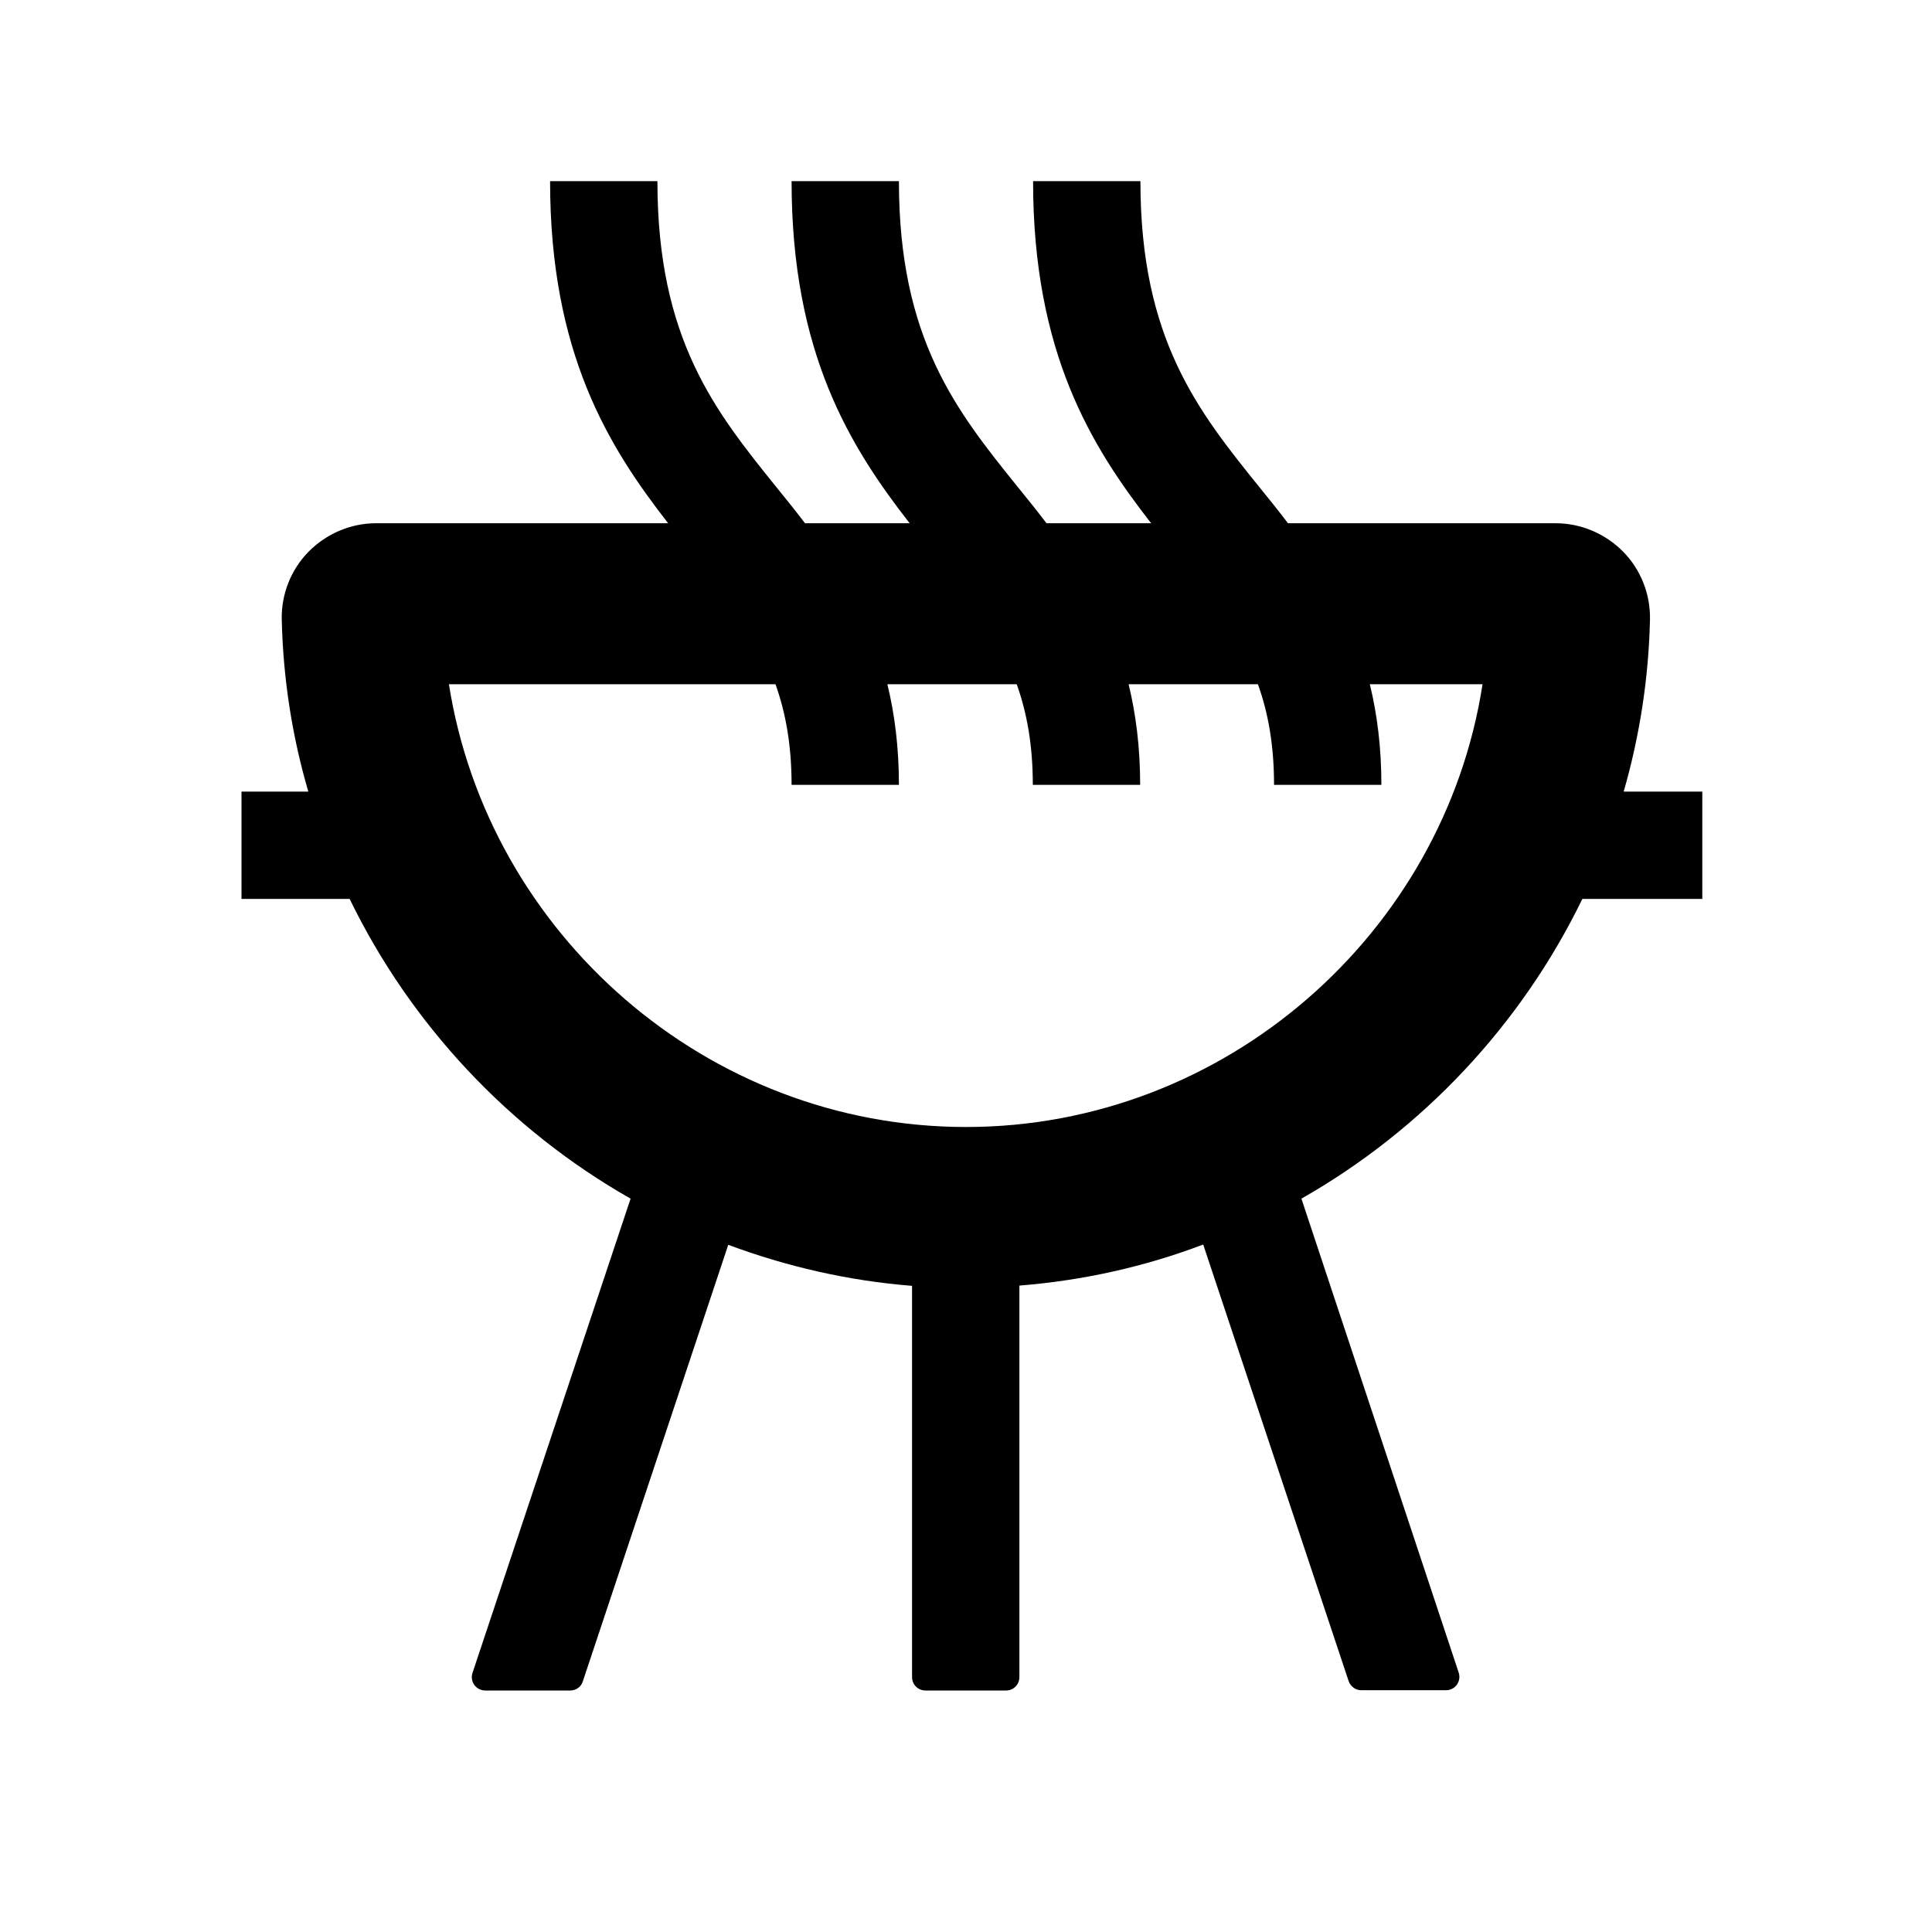
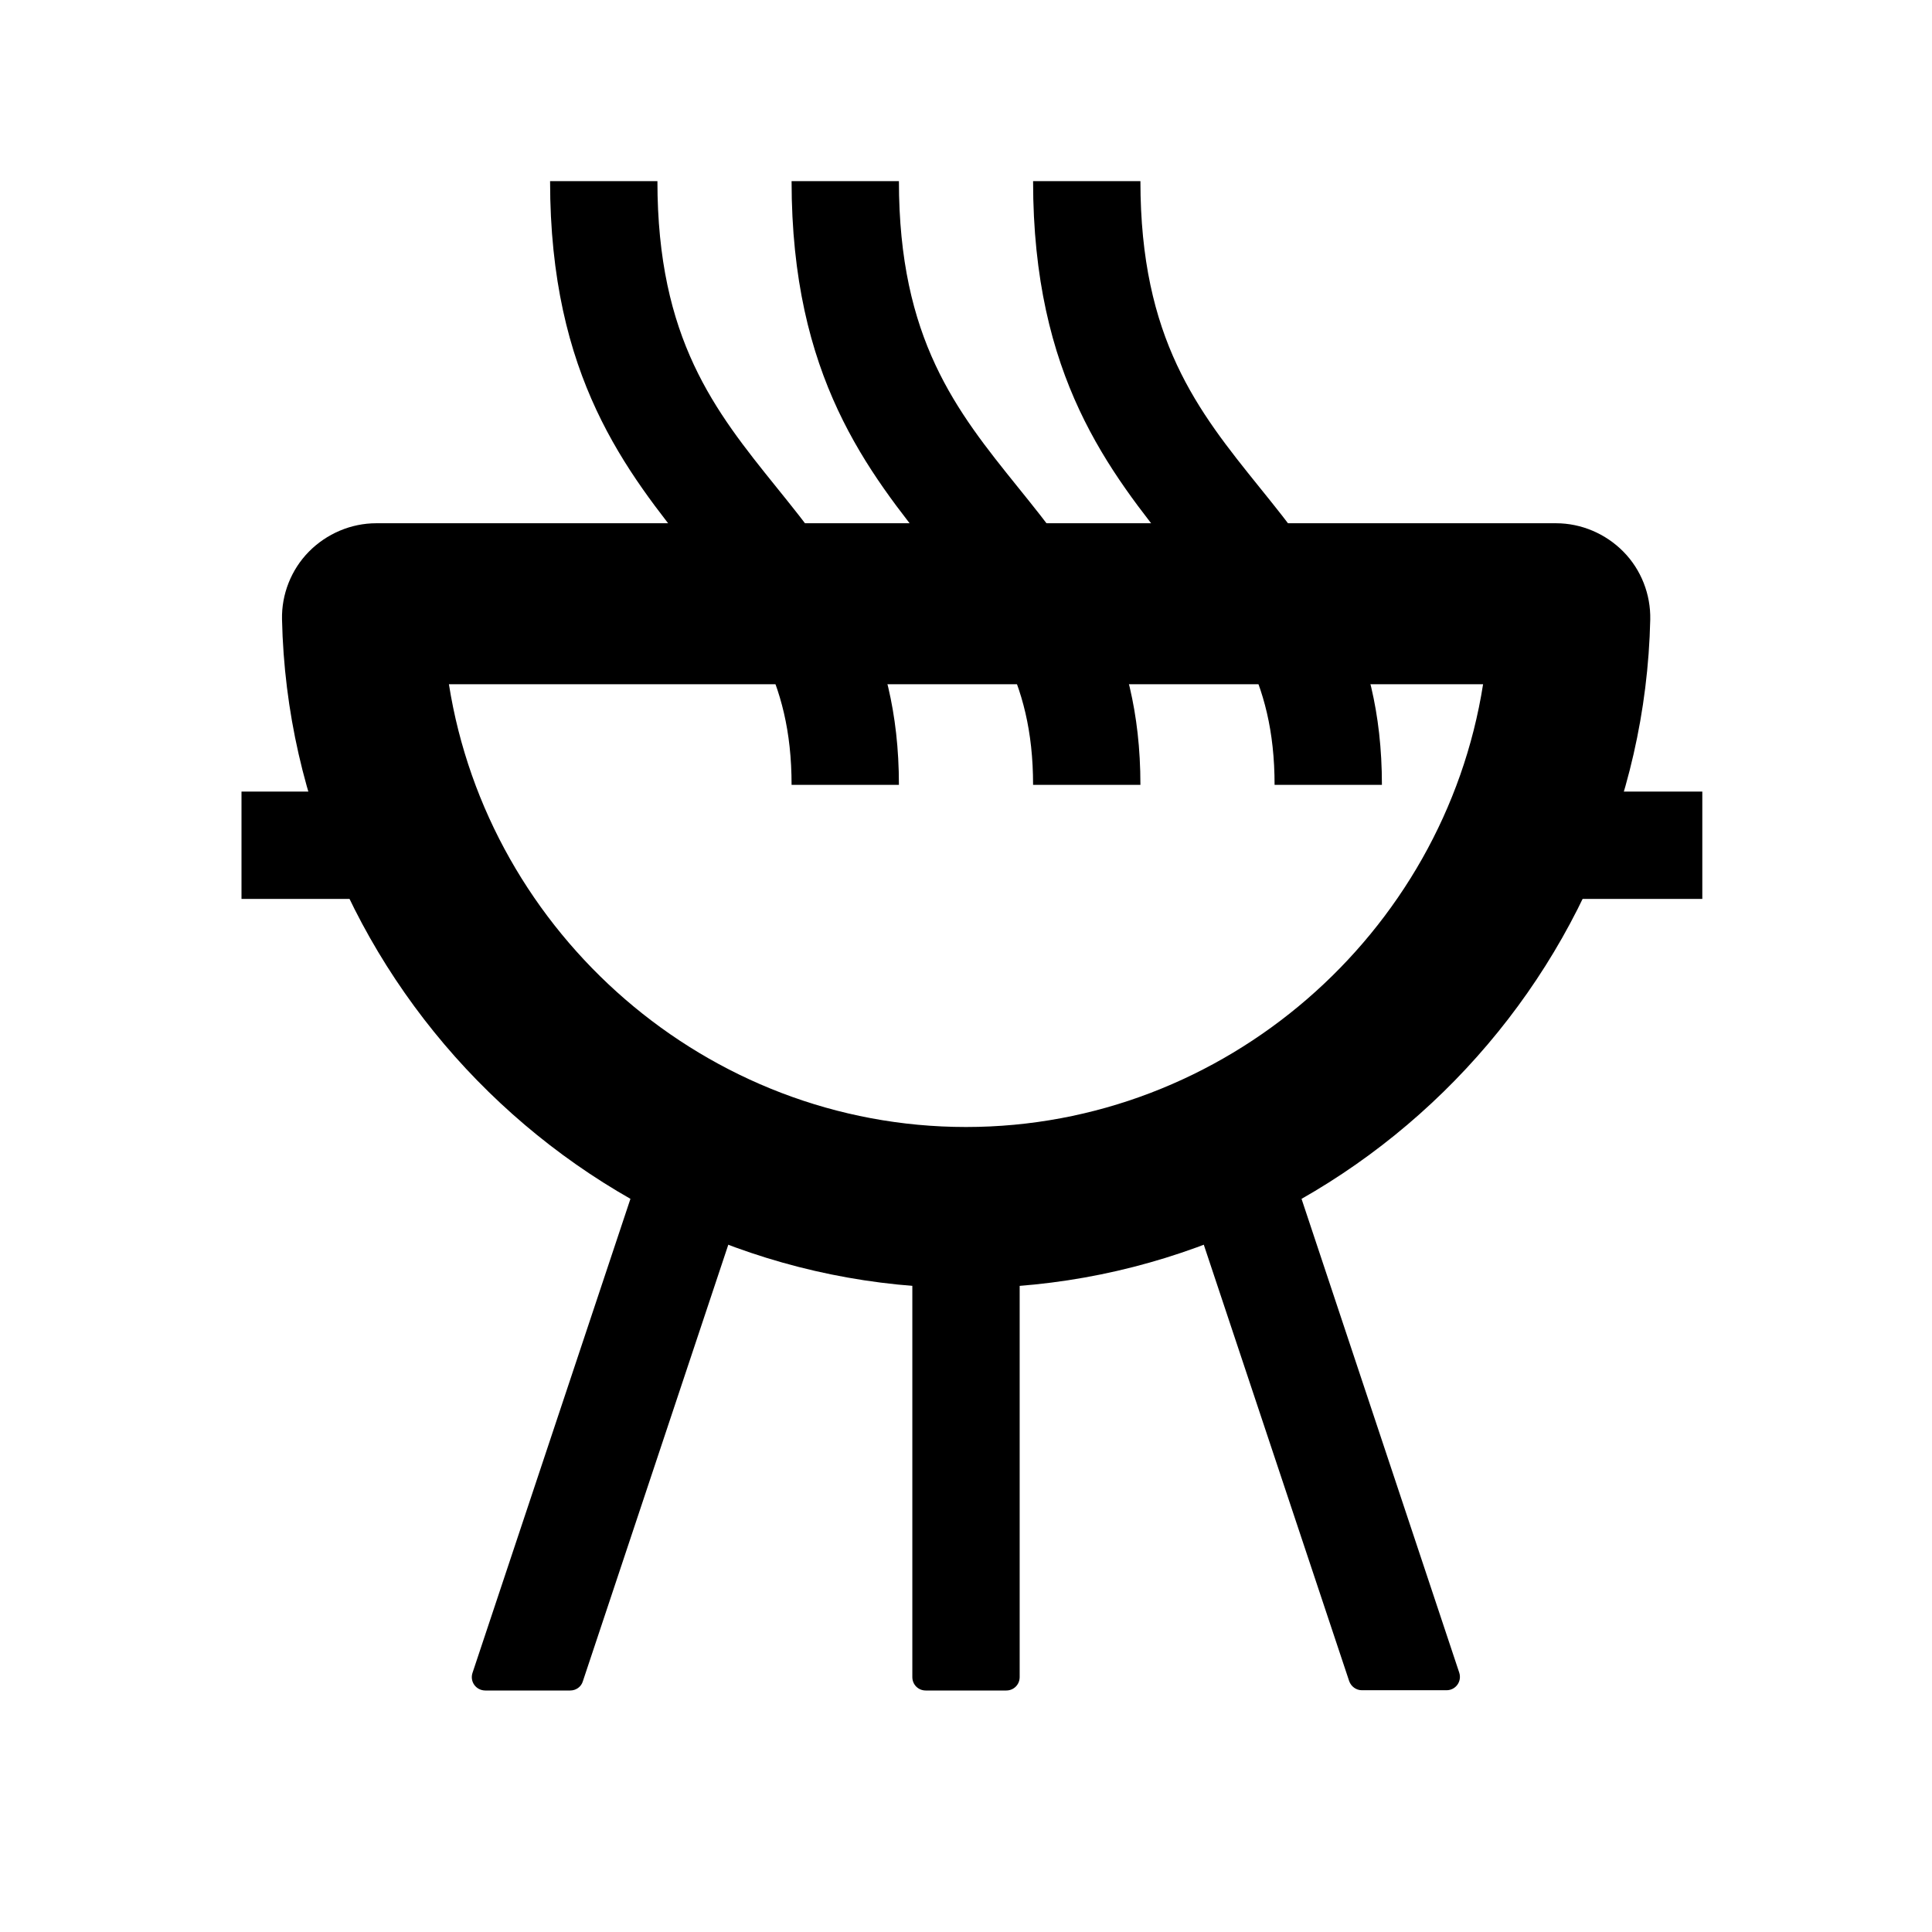
<svg xmlns="http://www.w3.org/2000/svg" version="1.1" id="Layer_1" x="0px" y="0px" viewBox="0 0 72 72" style="enable-background:new 0 0 72 72;" xml:space="preserve">
+   <path d="M33.5,29.25h-4c0-4.02-1.62-6.04-3.68-8.59c-2.49-3.1-5.32-6.61-5.32-13.91h4c0,5.89,2.15,8.57,4.43,11.4  C31.18,20.94,33.5,23.82,33.5,29.25z" />
+   <path d="M42.5,29.25h-4c0-4.02-1.62-6.04-3.68-8.59c-2.49-3.1-5.32-6.61-5.32-13.91h4c0,5.89,2.15,8.57,4.43,11.4  C40.18,20.94,42.5,23.82,42.5,29.25z" />
+   <path d="M51.5,29.25h-4c0-4.02-1.62-6.04-3.68-8.59c-2.49-3.1-5.32-6.61-5.32-13.91h4c0,5.89,2.15,8.57,4.43,11.4  C49.18,20.94,51.5,23.82,51.5,29.25z" />
+   <path d="M36,48c-13.75,0-25.19-11.18-25.49-24.92c-0.02-0.93,0.34-1.85,1-2.52c0.66-0.67,1.57-1.06,2.51-1.06h43.97  c0.94,0,1.85,0.39,2.51,1.06c0.66,0.67,1.02,1.59,1,2.53C61.19,36.82,49.75,48,36,48z M16.73,25.5C18.2,34.81,26.35,42,36,42  c9.65,0,17.81-7.2,19.27-16.5H16.73z M55.5,22.95C55.5,22.95,55.5,22.95,55.5,22.95C55.5,22.95,55.5,22.95,55.5,22.95z M16.5,22.94  C16.5,22.94,16.5,22.95,16.5,22.94C16.5,22.95,16.5,22.94,16.5,22.94z" />
+   <rect x="9" y="29.5" width="6.87" height="4" />
+   <rect x="56.57" y="29.5" width="6.87" height="4" />
+   <path d="M36,45c-0.67,0-1.34-0.04-2-0.09V62.5c0,0.28,0.22,0.5,0.5,0.5h3c0.28,0,0.5-0.22,0.5-0.5V44.91C37.34,44.96,36.67,45,36,45  z" />
  <g>
-     <path d="M61.49,23.09c0.02-0.94-0.34-1.86-1-2.53c-0.66-0.67-1.57-1.06-2.51-1.06H48c-0.35-0.46-0.71-0.91-1.07-1.35   c-2.28-2.83-4.43-5.51-4.43-11.4h-4c0,6.41,2.18,9.9,4.4,12.75H39c-0.35-0.46-0.71-0.91-1.07-1.35c-2.28-2.83-4.43-5.51-4.43-11.4   h-4c0,6.41,2.18,9.9,4.4,12.75H30c-0.35-0.46-0.71-0.91-1.07-1.35c-2.28-2.83-4.43-5.51-4.43-11.4h-4c0,6.41,2.18,9.9,4.4,12.75   H14.01c-0.94,0-1.85,0.39-2.51,1.06c-0.66,0.67-1.02,1.59-1,2.52c0.05,2.22,0.39,4.37,0.99,6.42H9v4h4.03   c2.28,4.69,5.95,8.6,10.47,11.17l-5.89,17.67C17.5,62.67,17.74,63,18.09,63h3.16c0.22,0,0.41-0.14,0.47-0.34l5.42-16.27   c2.17,0.81,4.47,1.34,6.85,1.53V62.5c0,0.28,0.22,0.5,0.5,0.5h3c0.28,0,0.5-0.22,0.5-0.5V47.91c2.39-0.19,4.69-0.71,6.85-1.53   l5.42,16.27c0.07,0.2,0.26,0.34,0.47,0.34h3.16c0.34,0,0.58-0.33,0.47-0.66L48.5,44.67c4.52-2.57,8.19-6.48,10.47-11.17h4.47v-4   h-2.93C61.1,27.45,61.44,25.3,61.49,23.09z M36,42c-9.65,0-17.8-7.19-19.27-16.5H28.9c0.38,1.06,0.6,2.27,0.6,3.75h4   c0-1.41-0.16-2.64-0.43-3.75h4.82c0.38,1.06,0.6,2.27,0.6,3.75h4c0-1.41-0.16-2.64-0.43-3.75h4.82c0.38,1.06,0.6,2.27,0.6,3.75h4   c0-1.41-0.16-2.64-0.43-3.75h4.2C53.81,34.8,45.65,42,36,42z" />
+     <path d="M24.45,41.81l-6.84,20.53C17.5,62.67,17.74,63,18.09,63h3.16c0.22,0,0.41-0.14,0.47-0.34l6.36-19.09   C26.82,43.09,25.6,42.5,24.45,41.81z" />
+     <path d="M47.55,41.81c-1.15,0.69-2.36,1.28-3.63,1.75l6.36,19.09c0.07,0.2,0.26,0.34,0.47,0.34h3.16c0.34,0,0.58-0.33,0.47-0.66   L47.55,41.81z" />
  </g>
</svg>
